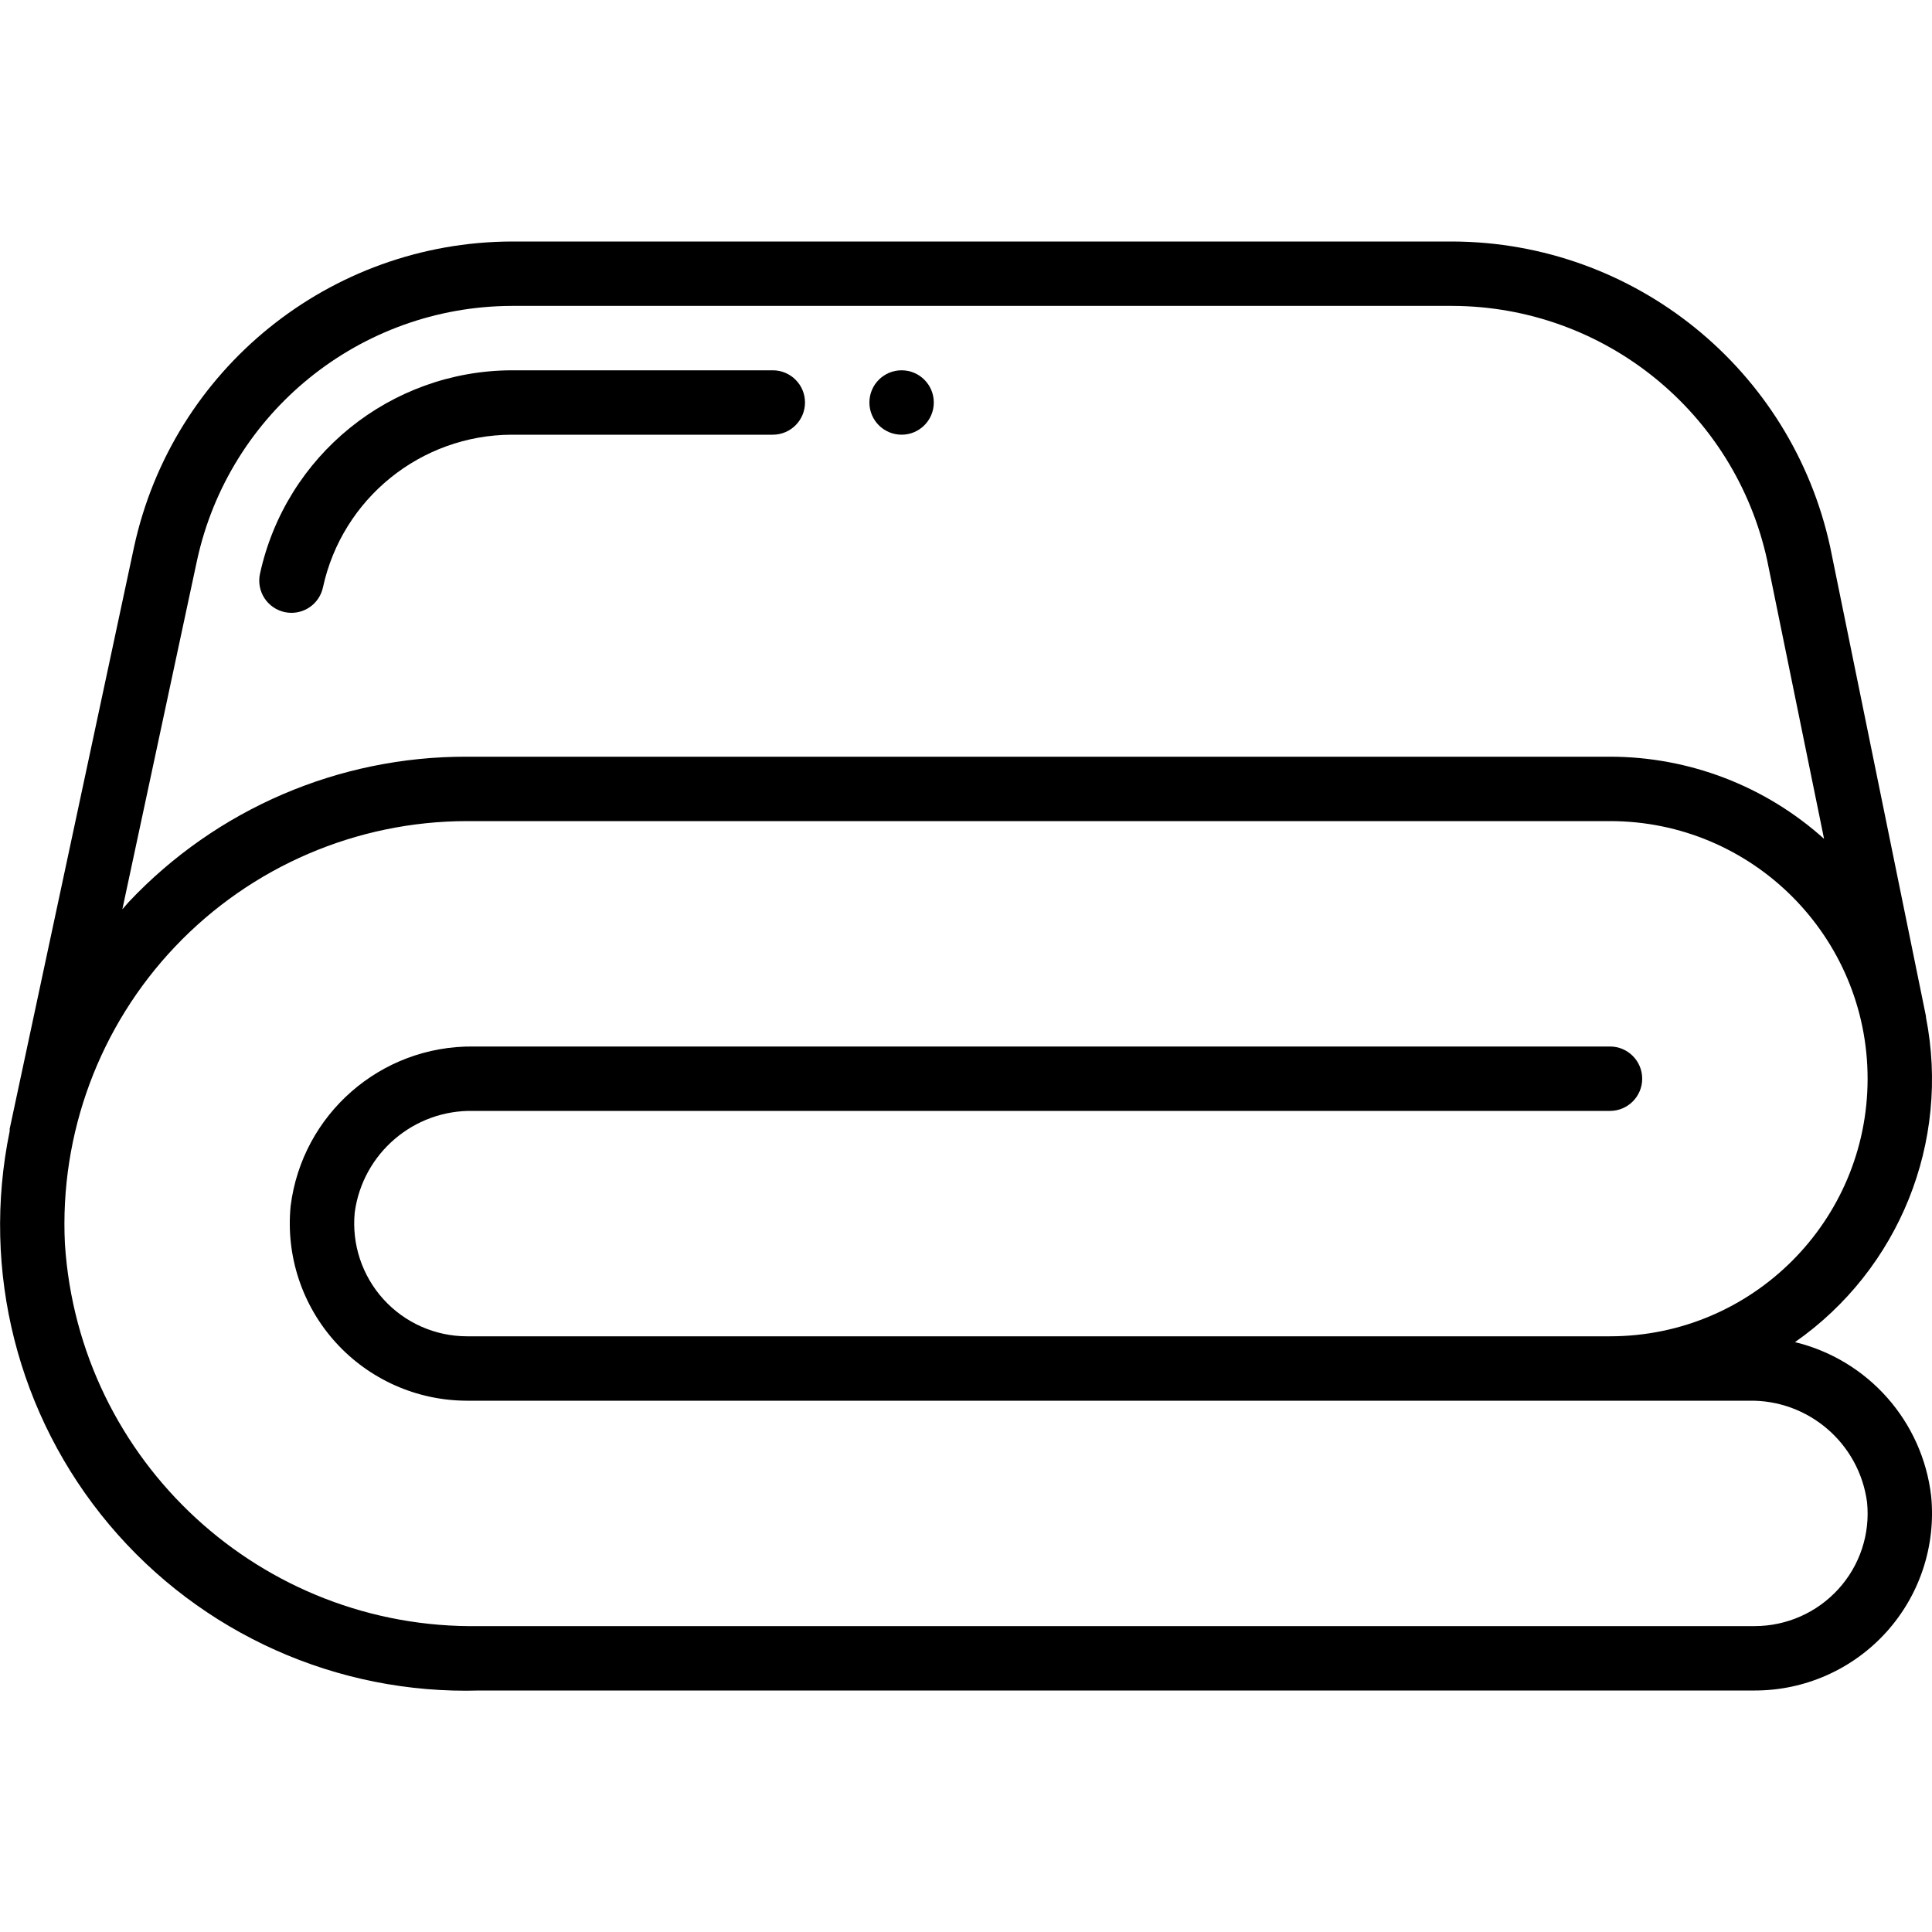
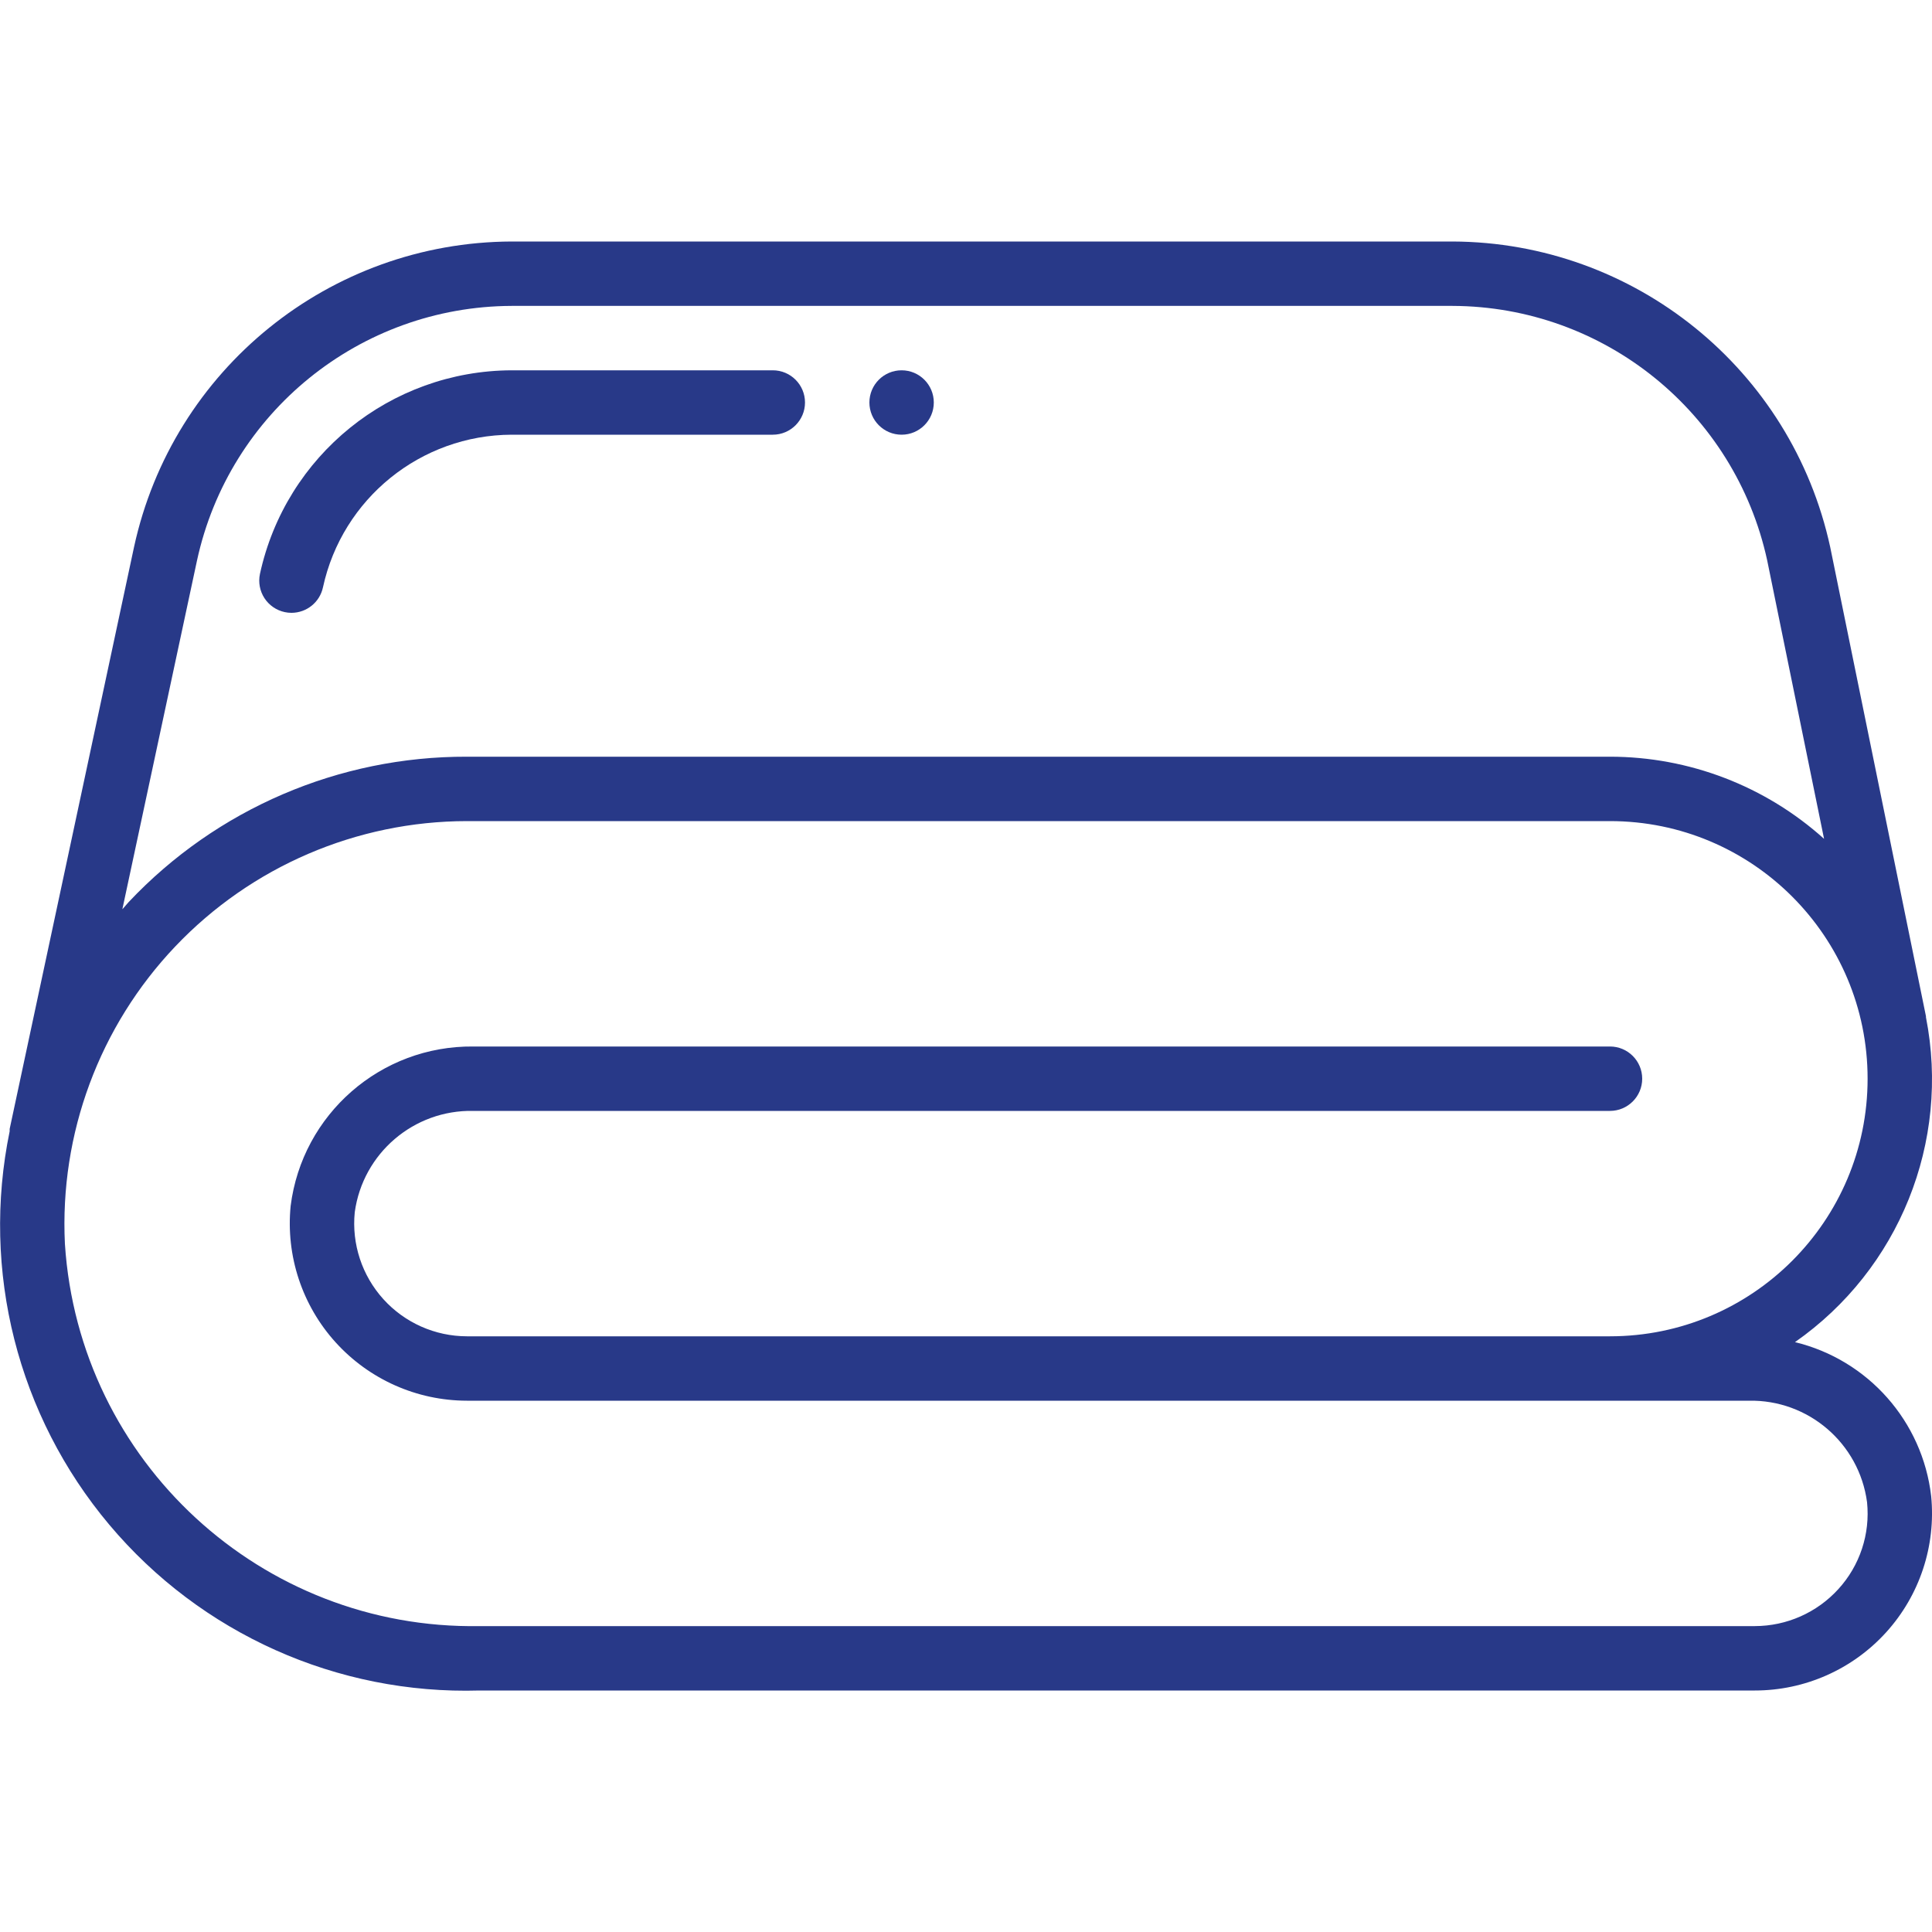
- <svg xmlns="http://www.w3.org/2000/svg" height="512" viewBox="0 0 60 45" width="512">
-   <g id="Page-1" fill="none" fill-rule="evenodd">
-     <g id="037---Sheet" fill="rgb(0,0,0)" fill-rule="nonzero">
-       <path id="Shape" d="m59.813 24.064-2.974-14.572c-1.199-5.524-6.077-9.471-11.729-9.492h-29.22c-5.652.021-10.529 3.968-11.728 9.491l-3.862 18.07c-.001.024-.001.048 0 .072-.892 4.331.247 8.831 3.092 12.216 2.844 3.385 7.081 5.283 11.5 5.151h39.608c1.552 0 3.032-.656 4.075-1.806 1.043-1.15 1.551-2.687 1.399-4.231-.269-2.322-1.957-4.231-4.229-4.782 3.235-2.261 4.83-6.219 4.067-10.091-.001-.009.002-.017.001-.026zm-53.695-14.156c.999-4.602 5.063-7.891 9.772-7.908h29.22c4.706.016 8.769 3.301 9.771 7.9l1.767 8.651c-1.825-1.642-4.193-2.55-6.648-2.551h-35.5c-3.973-.012-7.774 1.62-10.5 4.51-.07.073-.128.153-.2.227zm43.882 24.092h-35.5c-.989-.001-1.932-.421-2.595-1.154-.663-.734-.986-1.713-.888-2.698.25-1.832 1.834-3.186 3.683-3.148h35.3c.552 0 1-.448 1-1s-.448-1-1-1h-35.3c-2.875-.03-5.316 2.101-5.674 4.954-.152 1.546.355 3.084 1.398 4.235 1.043 1.151 2.523 1.809 4.076 1.811h39.807c1.849-.038 3.432 1.319 3.676 3.153.101.986-.224 1.969-.893 2.7-.664.729-1.604 1.145-2.59 1.147h-39.608c-6.771.112-12.438-5.111-12.876-11.869-.169-3.419 1.07-6.759 3.429-9.24 2.359-2.481 5.631-3.887 9.055-3.891h35.5c4.418 0 8 3.582 8 8s-3.582 8-8 8z" />
-       <path id="Shape" d="m8.844 11.51c.069.015.139.022.209.022.472-.001.879-.331.977-.792.6-2.759 3.037-4.73 5.86-4.74h8.11c.552 0 1-.448 1-1s-.448-1-1-1h-8.11c-3.766.014-7.017 2.643-7.817 6.324-.055.26-.005.53.14.753.145.222.372.378.631.433z" />
-       <circle id="Oval" cx="28" cy="5" r="1" />
-     </g>
+ <svg xmlns="http://www.w3.org/2000/svg" id="SvgjsSvg1025" width="288" height="288" version="1.1">
+   <defs id="SvgjsDefs1026" />
+   <g id="SvgjsG1027">
+     <svg width="288" height="288" viewBox="0 0 60 45">
+       <g fill="#283988" fill-rule="nonzero" class="color000 svgShape">
+         <path d="m59.813 24.064-2.974-14.572c-1.199-5.524-6.077-9.471-11.729-9.492h-29.22c-5.652.021-10.529 3.968-11.728 9.491l-3.862 18.07c-.001.024-.001.048 0 .072-.892 4.331.247 8.831 3.092 12.216 2.844 3.385 7.081 5.283 11.5 5.151h39.608c1.552 0 3.032-.656 4.075-1.806 1.043-1.15 1.551-2.687 1.399-4.231-.269-2.322-1.957-4.231-4.229-4.782 3.235-2.261 4.83-6.219 4.067-10.091-.001-.009.002-.017.001-.026zm-53.695-14.156c.999-4.602 5.063-7.891 9.772-7.908h29.22c4.706.016 8.769 3.301 9.771 7.9l1.767 8.651c-1.825-1.642-4.193-2.55-6.648-2.551h-35.5c-3.973-.012-7.774 1.62-10.5 4.51-.07.073-.128.153-.2.227zm43.882 24.092h-35.5c-.989-.001-1.932-.421-2.595-1.154-.663-.734-.986-1.713-.888-2.698.25-1.832 1.834-3.186 3.683-3.148h35.3c.552 0 1-.448 1-1s-.448-1-1-1h-35.3c-2.875-.03-5.316 2.101-5.674 4.954-.152 1.546.355 3.084 1.398 4.235 1.043 1.151 2.523 1.809 4.076 1.811h39.807c1.849-.038 3.432 1.319 3.676 3.153.101.986-.224 1.969-.893 2.7-.664.729-1.604 1.145-2.59 1.147h-39.608c-6.771.112-12.438-5.111-12.876-11.869-.169-3.419 1.07-6.759 3.429-9.24 2.359-2.481 5.631-3.887 9.055-3.891h35.5c4.418 0 8 3.582 8 8s-3.582 8-8 8z" fill="#283988" class="color000 svgShape" />
+         <path d="m8.844 11.51c.069.015.139.022.209.022.472-.001.879-.331.977-.792.6-2.759 3.037-4.73 5.86-4.74h8.11c.552 0 1-.448 1-1s-.448-1-1-1h-8.11c-3.766.014-7.017 2.643-7.817 6.324-.055.26-.005.53.14.753.145.222.372.378.631.433z" fill="#283988" class="color000 svgShape" />
+         <circle cx="28" cy="5" r="1" fill="#283988" class="color000 svgShape" />
+       </g>
+     </svg>
  </g>
</svg>
